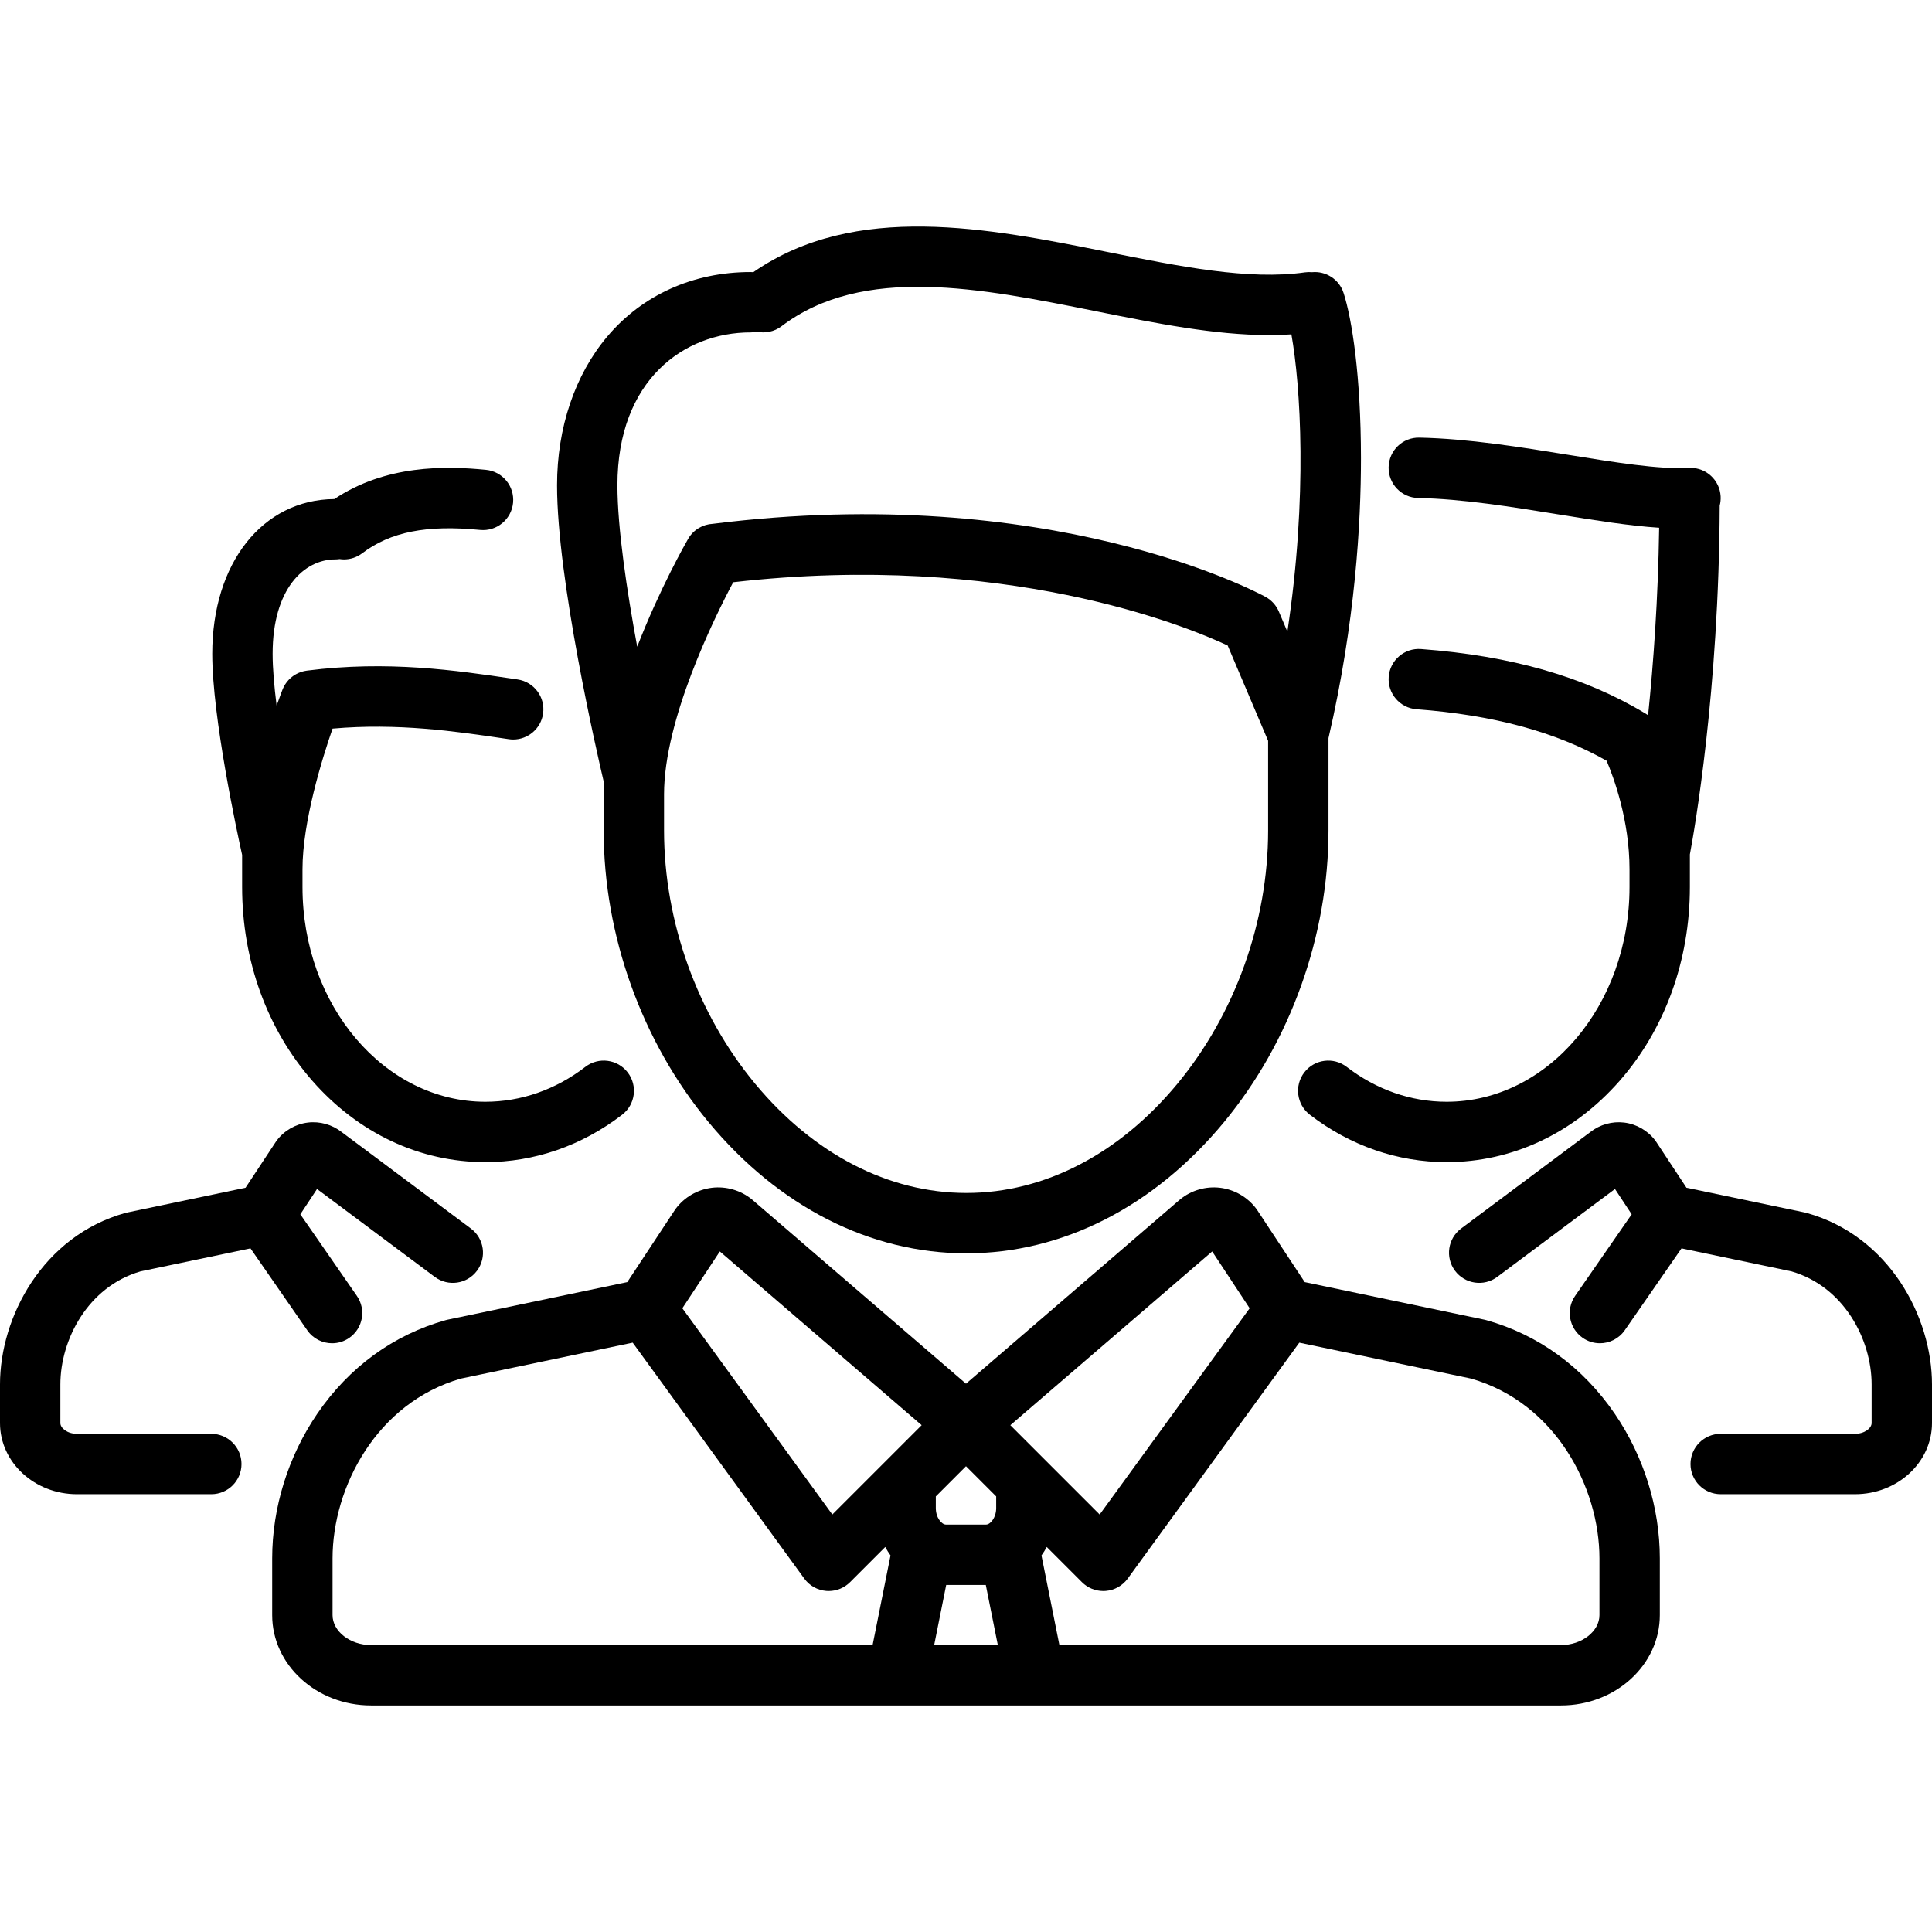
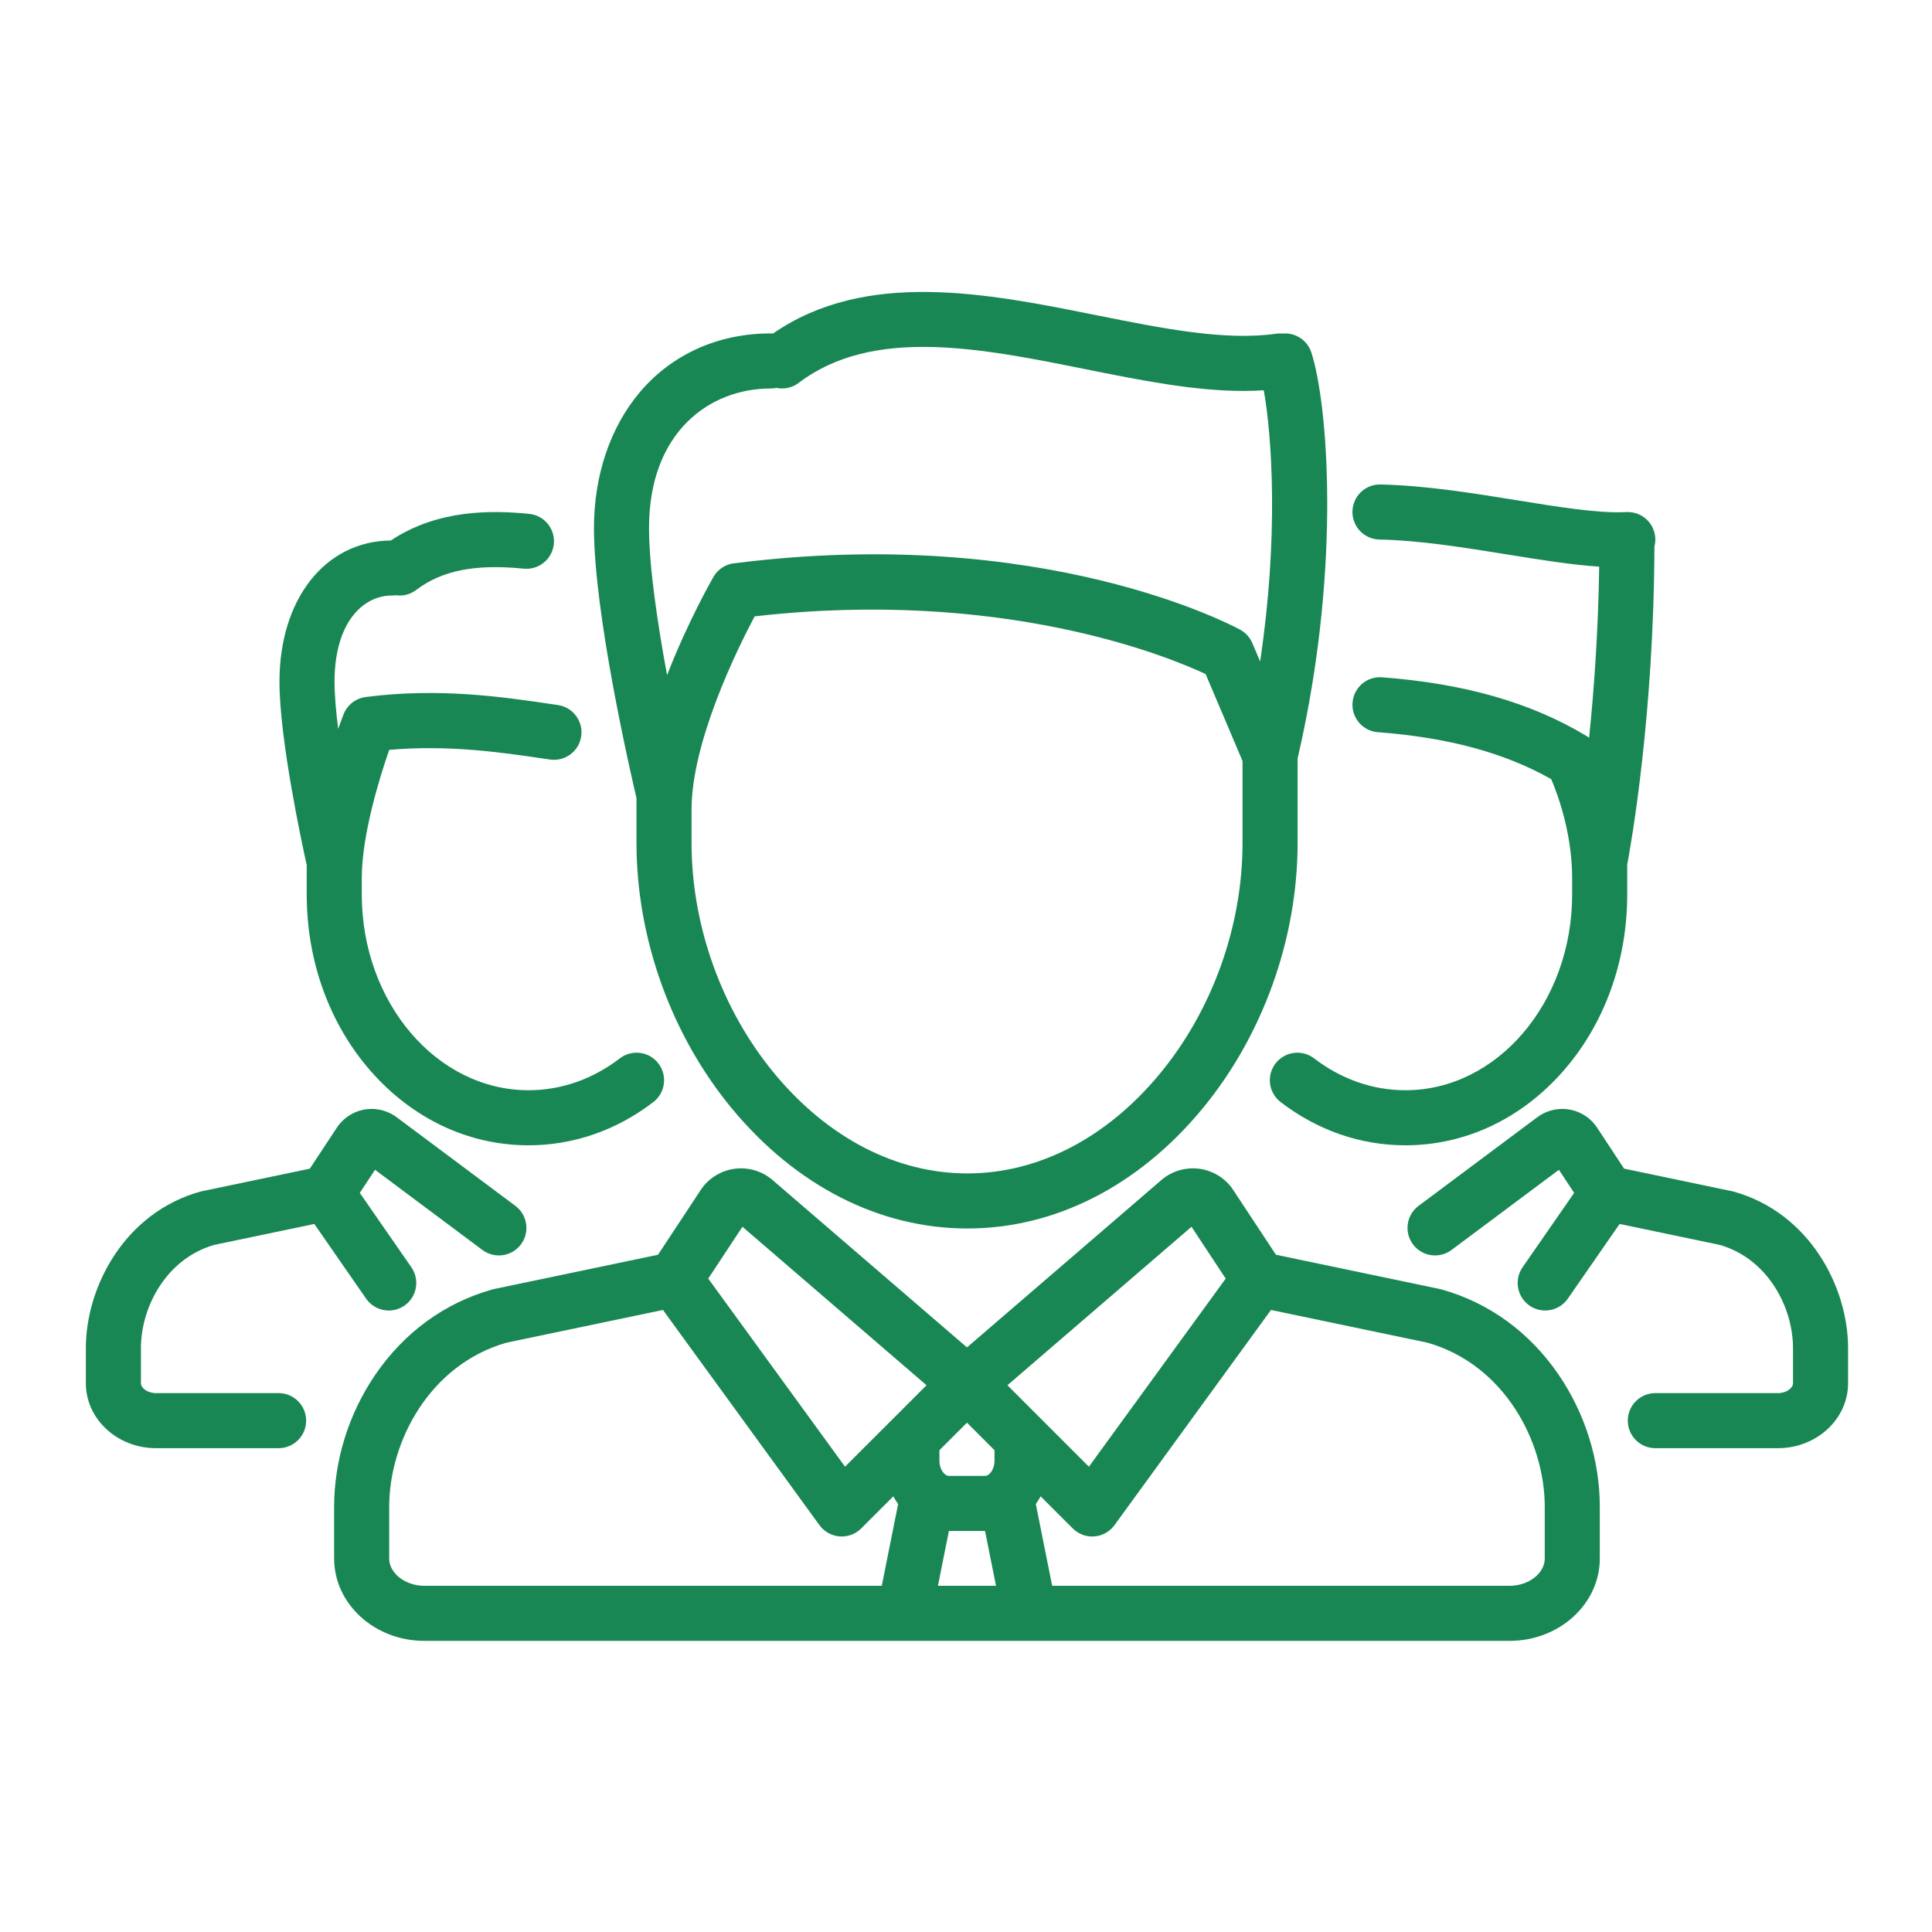
- <svg xmlns="http://www.w3.org/2000/svg" fill="#000000" height="800px" width="800px" version="1.1" id="Capa_1" viewBox="0 0 512 512" xml:space="preserve">
-   <g>
-     <path d="M159.978,220.073c0,27.829,10.137,56.011,27.811,77.321c18.586,22.409,42.849,34.751,68.318,34.751   c25.466,0,49.699-12.335,68.237-34.732c17.616-21.284,27.719-49.455,27.719-77.291v-24.518c7.124-30.679,8.618-57.229,8.607-74.163   c-0.015-21.864-2.393-36.97-4.613-43.816c-1.179-3.637-4.716-5.846-8.372-5.492c-0.604-0.054-1.223-0.048-1.85,0.041   c-14.879,2.126-33.132-1.54-52.458-5.421c-31.312-6.287-66.688-13.381-93.744,5.377c-0.241-0.022-0.484-0.037-0.731-0.037   c-15.185,0-28.667,6.068-37.963,17.086c-8.587,10.178-13.316,24.181-13.316,39.43c0,24.975,10.624,71.13,12.354,78.481V220.073z    M312.018,287.212c-15.442,18.658-35.299,28.934-55.911,28.934c-20.623,0-40.512-10.287-56.003-28.965   c-15.333-18.487-24.126-42.947-24.126-67.107v-9.595c0-19.787,13.287-46.686,18.33-56.181   c71.946-8.221,120.102,11.646,131.034,16.762l10.721,25.262v23.801C336.063,244.296,327.299,268.749,312.018,287.212z    M198.903,88.093c0.58,0,1.145-0.065,1.69-0.183c2.198,0.468,4.578,0.019,6.509-1.447c21.571-16.384,52.864-10.101,83.127-4.023   c16.195,3.252,31.687,6.362,46.087,6.362c1.994,0,3.967-0.06,5.919-0.188c2.411,13.547,4.358,42.711-1.064,78.784l-2.259-5.322   c-0.704-1.658-1.945-3.029-3.525-3.894c-2.298-1.257-57.177-30.579-146.492-19.367c-2.619,0.133-5.121,1.543-6.531,3.983   c-0.512,0.886-7.473,13.042-13.499,28.588c-2.735-14.816-5.242-31.478-5.242-42.779C163.624,100.621,181.342,88.093,198.903,88.093   z" />
-     <path d="M393.884,349.856c-0.172-0.048-0.346-0.09-0.521-0.127l-47.598-9.956l-12.583-19.081c-0.088-0.135-0.182-0.267-0.278-0.396   c-2.288-3.05-5.771-5.063-9.556-5.523c-3.784-0.459-7.649,0.661-10.601,3.076c-0.052,0.042-0.104,0.086-0.154,0.129L256,366.695   l-56.594-48.716c-0.051-0.043-0.102-0.086-0.153-0.129c-2.952-2.415-6.817-3.536-10.601-3.077c-3.785,0.46-7.269,2.473-9.556,5.523   c-0.097,0.129-0.19,0.261-0.278,0.396l-12.583,19.081l-47.598,9.956c-0.175,0.037-0.349,0.079-0.521,0.127   c-13.84,3.877-25.614,12.458-34.05,24.815c-7.696,11.272-11.934,24.88-11.934,38.317v15.041c0,13.195,11.75,23.931,26.193,23.931   h139.46c0.01,0,0.02,0.001,0.03,0.001c0.011,0,0.022-0.001,0.033-0.001h36.303c0.011,0,0.022,0.001,0.033,0.001   c0.01,0,0.02-0.001,0.03-0.001h139.46c14.443,0,26.193-10.735,26.193-23.931v-15.041c0-13.438-4.238-27.045-11.934-38.317   C419.499,362.315,407.724,353.734,393.884,349.856z M321.241,331.647l9.932,15.06l-39.749,54.654l-23.671-23.67L321.241,331.647z    M250.752,420.026h10.496l3.187,15.935h-16.87L250.752,420.026z M264,399.643c0,2.634-1.605,4.382-2.667,4.382h-10.667   c-1.062,0-2.667-1.748-2.667-4.382v-3.079l8-8l8,8V399.643z M190.759,331.647l53.488,46.043l-23.671,23.67l-39.749-54.654   L190.759,331.647z M88.131,428.029v-15.041c0-18.872,11.696-41.252,34.054-47.656l45.486-9.514l45.472,62.524   c1.376,1.893,3.511,3.087,5.844,3.271c0.209,0.017,0.418,0.024,0.626,0.024c2.113,0,4.15-0.837,5.656-2.343l9.329-9.329   c0.423,0.782,0.888,1.532,1.4,2.242l-4.75,23.752H98.325C92.799,435.96,88.131,432.328,88.131,428.029z M423.869,428.029   c0,4.299-4.668,7.931-10.193,7.931H280.752l-4.75-23.752c0.512-0.71,0.977-1.46,1.4-2.242l9.329,9.329   c1.506,1.506,3.543,2.343,5.656,2.343c0.208,0,0.417-0.008,0.626-0.024c2.333-0.183,4.468-1.378,5.844-3.271l45.472-62.524   l45.486,9.514c22.358,6.404,34.054,28.784,34.054,47.656V428.029z" />
-     <path d="M64.165,235.079c0,19.437,6.614,37.677,18.623,51.361c12.189,13.889,28.467,21.538,45.834,21.538   c13.021,0,25.557-4.346,36.254-12.567c3.503-2.692,4.16-7.715,1.467-11.218s-7.713-4.161-11.218-1.468   c-7.875,6.053-17.04,9.253-26.503,9.253c-26.72,0-48.458-25.525-48.458-56.899v-4.702c0-12.644,5.229-29.382,7.969-37.288   c17.266-1.53,32.684,0.734,45.276,2.594l1.427,0.21c0.396,0.058,0.788,0.086,1.176,0.086c3.902,0,7.319-2.859,7.904-6.836   c0.644-4.371-2.378-8.436-6.749-9.08l-1.421-0.209c-14.702-2.172-32.995-4.872-54.363-2.136c-0.025,0.003-0.051,0.005-0.076,0.009   c-0.003,0-0.006,0-0.009,0.001c-0.028,0.003-0.055,0.011-0.083,0.015c-0.229,0.032-0.457,0.071-0.682,0.123   c-0.127,0.029-0.249,0.068-0.373,0.103c-0.123,0.035-0.246,0.065-0.367,0.105c-0.157,0.052-0.308,0.114-0.46,0.175   c-0.085,0.035-0.172,0.065-0.257,0.103c-0.155,0.069-0.305,0.146-0.454,0.225c-0.08,0.042-0.161,0.08-0.24,0.125   c-0.137,0.077-0.267,0.162-0.399,0.247c-0.089,0.058-0.179,0.112-0.266,0.173c-0.11,0.078-0.215,0.162-0.32,0.244   c-0.102,0.08-0.205,0.157-0.303,0.242c-0.084,0.072-0.162,0.149-0.242,0.225c-0.111,0.104-0.222,0.207-0.327,0.317   c-0.065,0.069-0.125,0.142-0.188,0.212c-0.109,0.124-0.219,0.246-0.321,0.377c-0.06,0.076-0.113,0.157-0.17,0.235   c-0.093,0.129-0.188,0.257-0.274,0.393c-0.071,0.111-0.134,0.229-0.199,0.344c-0.061,0.108-0.126,0.212-0.183,0.324   c-0.108,0.213-0.206,0.432-0.295,0.654c-0.008,0.019-0.017,0.037-0.025,0.056c0,0.001-0.002,0.006-0.003,0.007   c-0.007,0.019-0.014,0.037-0.021,0.055c-0.139,0.357-0.716,1.852-1.539,4.187c-0.639-5.087-1.058-9.878-1.058-13.716   c0-17.291,8.344-25.031,16.614-25.031c0.391,0,0.772-0.037,1.148-0.091c0.379,0.055,0.761,0.092,1.146,0.092   c1.687,0,3.387-0.531,4.833-1.63c7.467-5.672,17.1-7.578,31.23-6.183c4.393,0.438,8.313-2.778,8.748-7.175   c0.434-4.396-2.778-8.313-7.175-8.747c-10.842-1.071-26.535-1.355-40.191,7.742c-19.061,0.154-32.352,16.977-32.352,41.024   c0,16.848,6.642,47.553,7.915,53.283V235.079z" />
-     <path d="M56,379.979H20.387c-2.511,0-4.387-1.502-4.387-2.846v-10.241c0-11.865,7.297-25.92,21.248-29.965l29.132-6.094   l15.045,21.704c1.554,2.241,4.046,3.443,6.582,3.443c1.572,0,3.161-0.463,4.55-1.426c3.631-2.517,4.534-7.501,2.017-11.132   L79.59,321.805l4.425-6.71l31.199,23.294c3.541,2.644,8.553,1.916,11.196-1.624c2.644-3.54,1.917-8.553-1.624-11.196   l-34.243-25.566c-2.521-1.985-5.775-2.899-8.966-2.513c-3.264,0.396-6.268,2.132-8.241,4.763c-0.097,0.129-0.189,0.261-0.278,0.396   l-7.988,12.113l-31.376,6.563c-0.175,0.037-0.349,0.079-0.521,0.127C11.395,327.552,0,348.929,0,366.892v10.241   c0,10.392,9.146,18.846,20.387,18.846H56c4.418,0,8-3.582,8-8S60.418,379.979,56,379.979z" />
-     <path d="M375.84,131.977c11.762,0.235,24.766,2.34,37.343,4.375c9.502,1.537,18.604,2.996,26.508,3.504   c-0.279,18.944-1.521,35.98-2.931,49.697c-0.016-0.012-0.033-0.022-0.049-0.034c-0.126-0.092-0.256-0.178-0.387-0.262   c-0.061-0.039-0.115-0.083-0.177-0.12c-0.069-0.042-0.141-0.081-0.211-0.123c-0.009-0.005-0.018-0.011-0.028-0.016   c-16.009-9.642-35.411-15.205-59.31-16.997c-4.41-0.334-8.245,2.974-8.576,7.379c-0.331,4.406,2.973,8.246,7.379,8.576   c20.385,1.529,36.89,6.005,50.368,13.652c1.895,4.469,6.066,15.78,6.066,28.769v4.702c0,31.375-21.738,56.899-48.458,56.899   c-9.463,0-18.627-3.2-26.503-9.253c-3.503-2.692-8.526-2.035-11.218,1.468s-2.036,8.525,1.467,11.218   c10.697,8.222,23.233,12.567,36.254,12.567c17.368,0,33.646-7.649,45.834-21.538c12.009-13.685,18.623-31.925,18.623-51.361v-8.646   c1.124-5.98,7.729-43.222,7.906-92.444c0.205-0.789,0.295-1.622,0.245-2.48c-0.251-4.269-3.81-7.551-8.035-7.52   c-0.067-0.002-0.133-0.01-0.201-0.01c-0.155,0-0.306,0.015-0.459,0.023c-7.742,0.402-19.308-1.464-31.553-3.445   c-12.511-2.024-26.691-4.319-39.578-4.576c-4.446-0.107-8.07,3.421-8.159,7.838C367.913,128.236,371.423,131.889,375.84,131.977z" />
-     <path d="M478.828,321.451c-0.172-0.048-0.346-0.09-0.521-0.127l-31.376-6.563l-7.988-12.113c-0.089-0.134-0.182-0.266-0.278-0.396   c-1.973-2.631-4.977-4.367-8.241-4.763c-3.193-0.386-6.445,0.527-8.966,2.513l-34.243,25.566   c-3.541,2.643-4.268,7.656-1.624,11.196c2.644,3.541,7.657,4.268,11.196,1.624l31.199-23.294l4.425,6.71l-14.985,21.616   c-2.517,3.631-1.614,8.615,2.017,11.132c1.39,0.963,2.978,1.426,4.55,1.426c2.535,0,5.028-1.202,6.582-3.443l15.045-21.704   l29.132,6.094c13.95,4.045,21.248,18.101,21.248,29.965v10.241c0,1.343-1.876,2.846-4.387,2.846H456c-4.418,0-8,3.582-8,8   s3.582,8,8,8h35.613c11.241,0,20.387-8.454,20.387-18.846v-10.241C512,348.929,500.605,327.552,478.828,321.451z" />
-   </g>
+ <svg xmlns="http://www.w3.org/2000/svg" width="900" height="900" viewBox="0 0 900 900" fill="none">
+   <path d="M296.497 392.587C296.497 437.206 312.749 482.391 341.087 516.558C370.886 552.486 409.787 572.275 450.623 572.275C491.453 572.275 530.306 552.498 560.029 516.588C588.273 482.463 604.471 437.296 604.471 392.665V353.355C615.893 304.167 618.289 261.598 618.271 234.448C618.247 199.393 614.434 175.173 610.875 164.197C608.984 158.365 603.314 154.823 597.452 155.391C596.483 155.304 595.491 155.314 594.486 155.457C570.63 158.865 541.364 152.988 510.378 146.765C460.175 136.685 403.456 125.311 360.076 155.386C359.69 155.351 359.3 155.327 358.904 155.327C334.558 155.327 312.942 165.056 298.037 182.721C284.27 199.04 276.688 221.491 276.688 245.94C276.688 285.983 293.721 359.985 296.495 371.771L296.497 392.587ZM540.266 500.232C515.507 530.147 483.67 546.623 450.623 546.623C417.557 546.623 385.669 530.13 360.832 500.183C336.248 470.542 322.15 431.325 322.15 392.588V377.205C322.15 345.48 343.453 302.352 351.539 287.128C466.891 273.947 544.101 305.801 561.629 314.003L578.818 354.506V392.667C578.818 431.424 564.766 470.63 540.266 500.232ZM358.906 180.98C359.836 180.98 360.742 180.876 361.616 180.687C365.14 181.437 368.956 180.717 372.052 178.367C406.637 152.098 456.81 162.172 505.331 171.917C531.297 177.131 556.136 182.117 579.224 182.117C582.421 182.117 585.584 182.021 588.714 181.815C592.579 203.536 595.701 250.295 587.008 308.132L583.386 299.599C582.257 296.941 580.267 294.742 577.734 293.356C574.05 291.34 486.061 244.327 342.86 262.304C338.661 262.517 334.649 264.778 332.389 268.69C331.568 270.111 320.407 289.601 310.745 314.526C306.36 290.771 302.341 264.056 302.341 245.937C302.342 201.067 330.75 180.98 358.906 180.98Z" fill="#198754" />
+   <path d="M671.524 600.671C671.248 600.594 670.969 600.527 670.689 600.467L594.374 584.505L574.199 553.912C574.058 553.695 573.907 553.484 573.753 553.277C570.085 548.387 564.5 545.159 558.432 544.422C552.365 543.686 546.168 545.481 541.435 549.353C541.352 549.421 541.268 549.491 541.188 549.56L450.451 627.669L359.713 549.562C359.631 549.493 359.549 549.424 359.467 549.355C354.734 545.483 348.537 543.686 342.47 544.422C336.402 545.159 330.816 548.387 327.149 553.277C326.994 553.484 326.844 553.695 326.703 553.912L306.529 584.505L230.214 600.467C229.933 600.527 229.654 600.594 229.378 600.671C207.188 606.887 188.311 620.645 174.785 640.458C162.446 658.53 155.651 680.348 155.651 701.892V726.008C155.651 747.164 174.49 764.377 197.647 764.377H421.247C421.263 764.377 421.279 764.378 421.295 764.378C421.312 764.378 421.33 764.377 421.348 764.377H479.553C479.571 764.377 479.588 764.378 479.606 764.378C479.622 764.378 479.638 764.377 479.654 764.377H703.254C726.411 764.377 745.25 747.165 745.25 726.008V701.892C745.25 680.347 738.455 658.53 726.116 640.458C712.593 620.647 693.714 606.889 671.524 600.671ZM555.054 571.476L570.978 595.622L507.247 683.25L469.295 645.3L555.054 571.476ZM442.037 713.176H458.865L463.975 738.725H436.927L442.037 713.176ZM463.278 680.496C463.278 684.719 460.704 687.522 459.002 687.522H441.899C440.196 687.522 437.623 684.719 437.623 680.496V675.559L450.45 662.733L463.276 675.559V680.496H463.278ZM345.849 571.476L431.607 645.298L393.655 683.249L329.924 595.621L345.849 571.476ZM181.303 726.008V701.892C181.303 671.634 200.055 635.752 235.902 625.484L308.831 610.23L381.738 710.476C383.944 713.511 387.367 715.426 391.107 715.721C391.442 715.748 391.778 715.759 392.111 715.759C395.499 715.759 398.765 714.417 401.179 712.003L416.137 697.045C416.815 698.299 417.561 699.502 418.381 700.64L410.766 738.722H197.647C188.787 738.724 181.303 732.9 181.303 726.008ZM719.6 726.008C719.6 732.9 712.115 738.724 703.257 738.724H490.137L482.521 700.642C483.342 699.503 484.087 698.301 484.766 697.047L499.723 712.004C502.138 714.419 505.404 715.761 508.791 715.761C509.125 715.761 509.46 715.748 509.795 715.722C513.536 715.429 516.959 713.513 519.165 710.478L592.071 610.232L665 625.486C700.847 635.753 719.6 671.636 719.6 701.894V726.008Z" fill="#198754" />
+   <path d="M142.877 416.646C142.877 447.81 153.482 477.055 172.736 498.995C192.279 521.263 218.378 533.527 246.223 533.527C267.1 533.527 287.199 526.559 304.35 513.378C309.966 509.062 311.02 501.008 306.702 495.392C302.384 489.776 294.335 488.721 288.716 493.038C276.09 502.743 261.395 507.874 246.223 507.874C203.382 507.874 168.529 466.949 168.529 416.646V409.108C168.529 388.835 176.913 361.999 181.306 349.323C208.989 346.87 233.709 350.5 253.898 353.482L256.186 353.818C256.821 353.911 257.449 353.956 258.071 353.956C264.328 353.956 269.806 349.372 270.744 342.996C271.777 335.988 266.931 329.47 259.923 328.438L257.645 328.103C234.073 324.62 204.743 320.291 170.483 324.678C170.443 324.683 170.402 324.686 170.362 324.692C170.357 324.692 170.352 324.692 170.347 324.694C170.302 324.699 170.259 324.712 170.214 324.718C169.847 324.769 169.481 324.832 169.121 324.915C168.917 324.962 168.721 325.024 168.523 325.08C168.325 325.137 168.128 325.185 167.934 325.249C167.682 325.332 167.44 325.432 167.197 325.529C167.06 325.586 166.921 325.634 166.784 325.695C166.536 325.805 166.295 325.929 166.057 326.055C165.928 326.123 165.798 326.184 165.672 326.256C165.452 326.379 165.244 326.515 165.032 326.652C164.889 326.745 164.745 326.831 164.606 326.929C164.429 327.054 164.261 327.189 164.093 327.32C163.929 327.449 163.764 327.572 163.607 327.708C163.472 327.824 163.347 327.947 163.219 328.069C163.041 328.236 162.863 328.401 162.694 328.577C162.59 328.688 162.494 328.805 162.393 328.917C162.218 329.116 162.042 329.312 161.878 329.522C161.782 329.644 161.697 329.773 161.606 329.898C161.457 330.105 161.304 330.311 161.166 330.529C161.053 330.707 160.952 330.896 160.847 331.08C160.75 331.253 160.645 331.42 160.554 331.6C160.381 331.941 160.224 332.292 160.081 332.648C160.068 332.679 160.054 332.707 160.041 332.738C160.041 332.74 160.038 332.748 160.036 332.749C160.025 332.78 160.014 332.809 160.002 332.837C159.78 333.41 158.854 335.807 157.535 339.55C156.51 331.394 155.839 323.713 155.839 317.559C155.839 289.836 169.217 277.426 182.476 277.426C183.103 277.426 183.714 277.367 184.317 277.281C184.925 277.369 185.537 277.428 186.154 277.428C188.859 277.428 191.585 276.577 193.903 274.815C205.875 265.721 221.32 262.665 243.975 264.901C251.018 265.604 257.303 260.447 258.001 253.397C258.697 246.349 253.547 240.069 246.497 239.373C229.114 237.656 203.953 237.201 182.058 251.786C151.497 252.033 130.187 279.006 130.187 317.561C130.187 344.574 140.836 393.804 142.877 402.991V416.646Z" fill="#198754" />
+   <path d="M129.786 648.968H72.687C68.661 648.968 65.653 646.56 65.653 644.405V627.985C65.653 608.962 77.353 586.427 99.721 579.942L146.429 570.171L170.551 604.97C173.042 608.563 177.038 610.49 181.104 610.49C183.624 610.49 186.172 609.748 188.399 608.204C194.221 604.168 195.668 596.177 191.633 590.355L167.609 555.696L174.703 544.938L224.725 582.286C230.403 586.525 238.439 585.358 242.676 579.682C246.915 574.006 245.75 565.969 240.072 561.731L185.17 520.741C181.128 517.558 175.911 516.093 170.794 516.711C165.561 517.346 160.745 520.13 157.581 524.348C157.426 524.555 157.278 524.767 157.136 524.983L144.328 544.404L94.022 554.927C93.742 554.986 93.463 555.053 93.187 555.13C58.27 564.911 40 599.185 40 627.985V644.405C40 661.067 54.664 674.621 72.687 674.621H129.786C136.87 674.621 142.613 668.878 142.613 661.795C142.613 654.711 136.87 648.968 129.786 648.968Z" fill="#198754" />
+   <path d="M642.593 251.34C661.452 251.717 682.301 255.092 702.466 258.355C717.701 260.819 732.295 263.159 744.967 263.973C744.52 294.346 742.529 321.661 740.268 343.653C740.242 343.634 740.215 343.618 740.189 343.599C739.987 343.451 739.779 343.314 739.569 343.179C739.471 343.116 739.385 343.046 739.285 342.986C739.174 342.919 739.059 342.857 738.947 342.789C738.932 342.781 738.918 342.772 738.902 342.764C713.234 327.304 682.127 318.385 643.809 315.512C636.738 314.976 630.589 320.28 630.059 327.343C629.528 334.407 634.825 340.564 641.89 341.093C674.573 343.544 701.036 350.721 722.646 362.981C725.684 370.147 732.372 388.282 732.372 409.108V416.646C732.372 466.951 697.519 507.874 654.678 507.874C639.505 507.874 624.813 502.743 612.185 493.038C606.568 488.722 598.515 489.776 594.199 495.392C589.883 501.008 590.934 509.06 596.551 513.378C613.701 526.561 633.801 533.527 654.678 533.527C682.524 533.527 708.623 521.263 728.164 498.995C747.419 477.053 758.023 447.809 758.023 416.646V402.784C759.825 393.196 770.415 333.485 770.699 254.566C771.028 253.301 771.172 251.966 771.092 250.59C770.689 243.745 764.983 238.483 758.209 238.533C758.102 238.53 757.996 238.517 757.887 238.517C757.638 238.517 757.396 238.541 757.151 238.554C744.738 239.198 726.194 236.207 706.561 233.03C686.502 229.785 663.767 226.106 643.105 225.694C635.977 225.522 630.166 231.179 630.023 238.26C629.884 245.342 635.512 251.199 642.593 251.34Z" fill="#198754" />
+   <path d="M807.717 555.129C807.441 555.052 807.162 554.984 806.881 554.925L756.575 544.402L743.768 524.981C743.625 524.767 743.476 524.555 743.322 524.346C740.159 520.128 735.342 517.345 730.109 516.71C724.99 516.091 719.776 517.555 715.734 520.739L660.831 561.73C655.154 565.967 653.988 574.005 658.227 579.68C662.467 585.358 670.504 586.523 676.178 582.284L726.2 544.936L733.295 555.695L709.269 590.352C705.234 596.174 706.681 604.165 712.503 608.2C714.732 609.744 717.278 610.487 719.798 610.487C723.863 610.487 727.86 608.559 730.351 604.966L754.473 570.168L801.181 579.938C823.548 586.424 835.249 608.96 835.249 627.982V644.402C835.249 646.555 832.241 648.965 828.215 648.965H771.116C764.032 648.965 758.289 654.708 758.289 661.791C758.289 668.875 764.032 674.618 771.116 674.618H828.215C846.238 674.618 860.902 661.064 860.902 644.402V627.982C860.902 599.185 842.632 564.911 807.717 555.129Z" fill="#198754" />
</svg>
